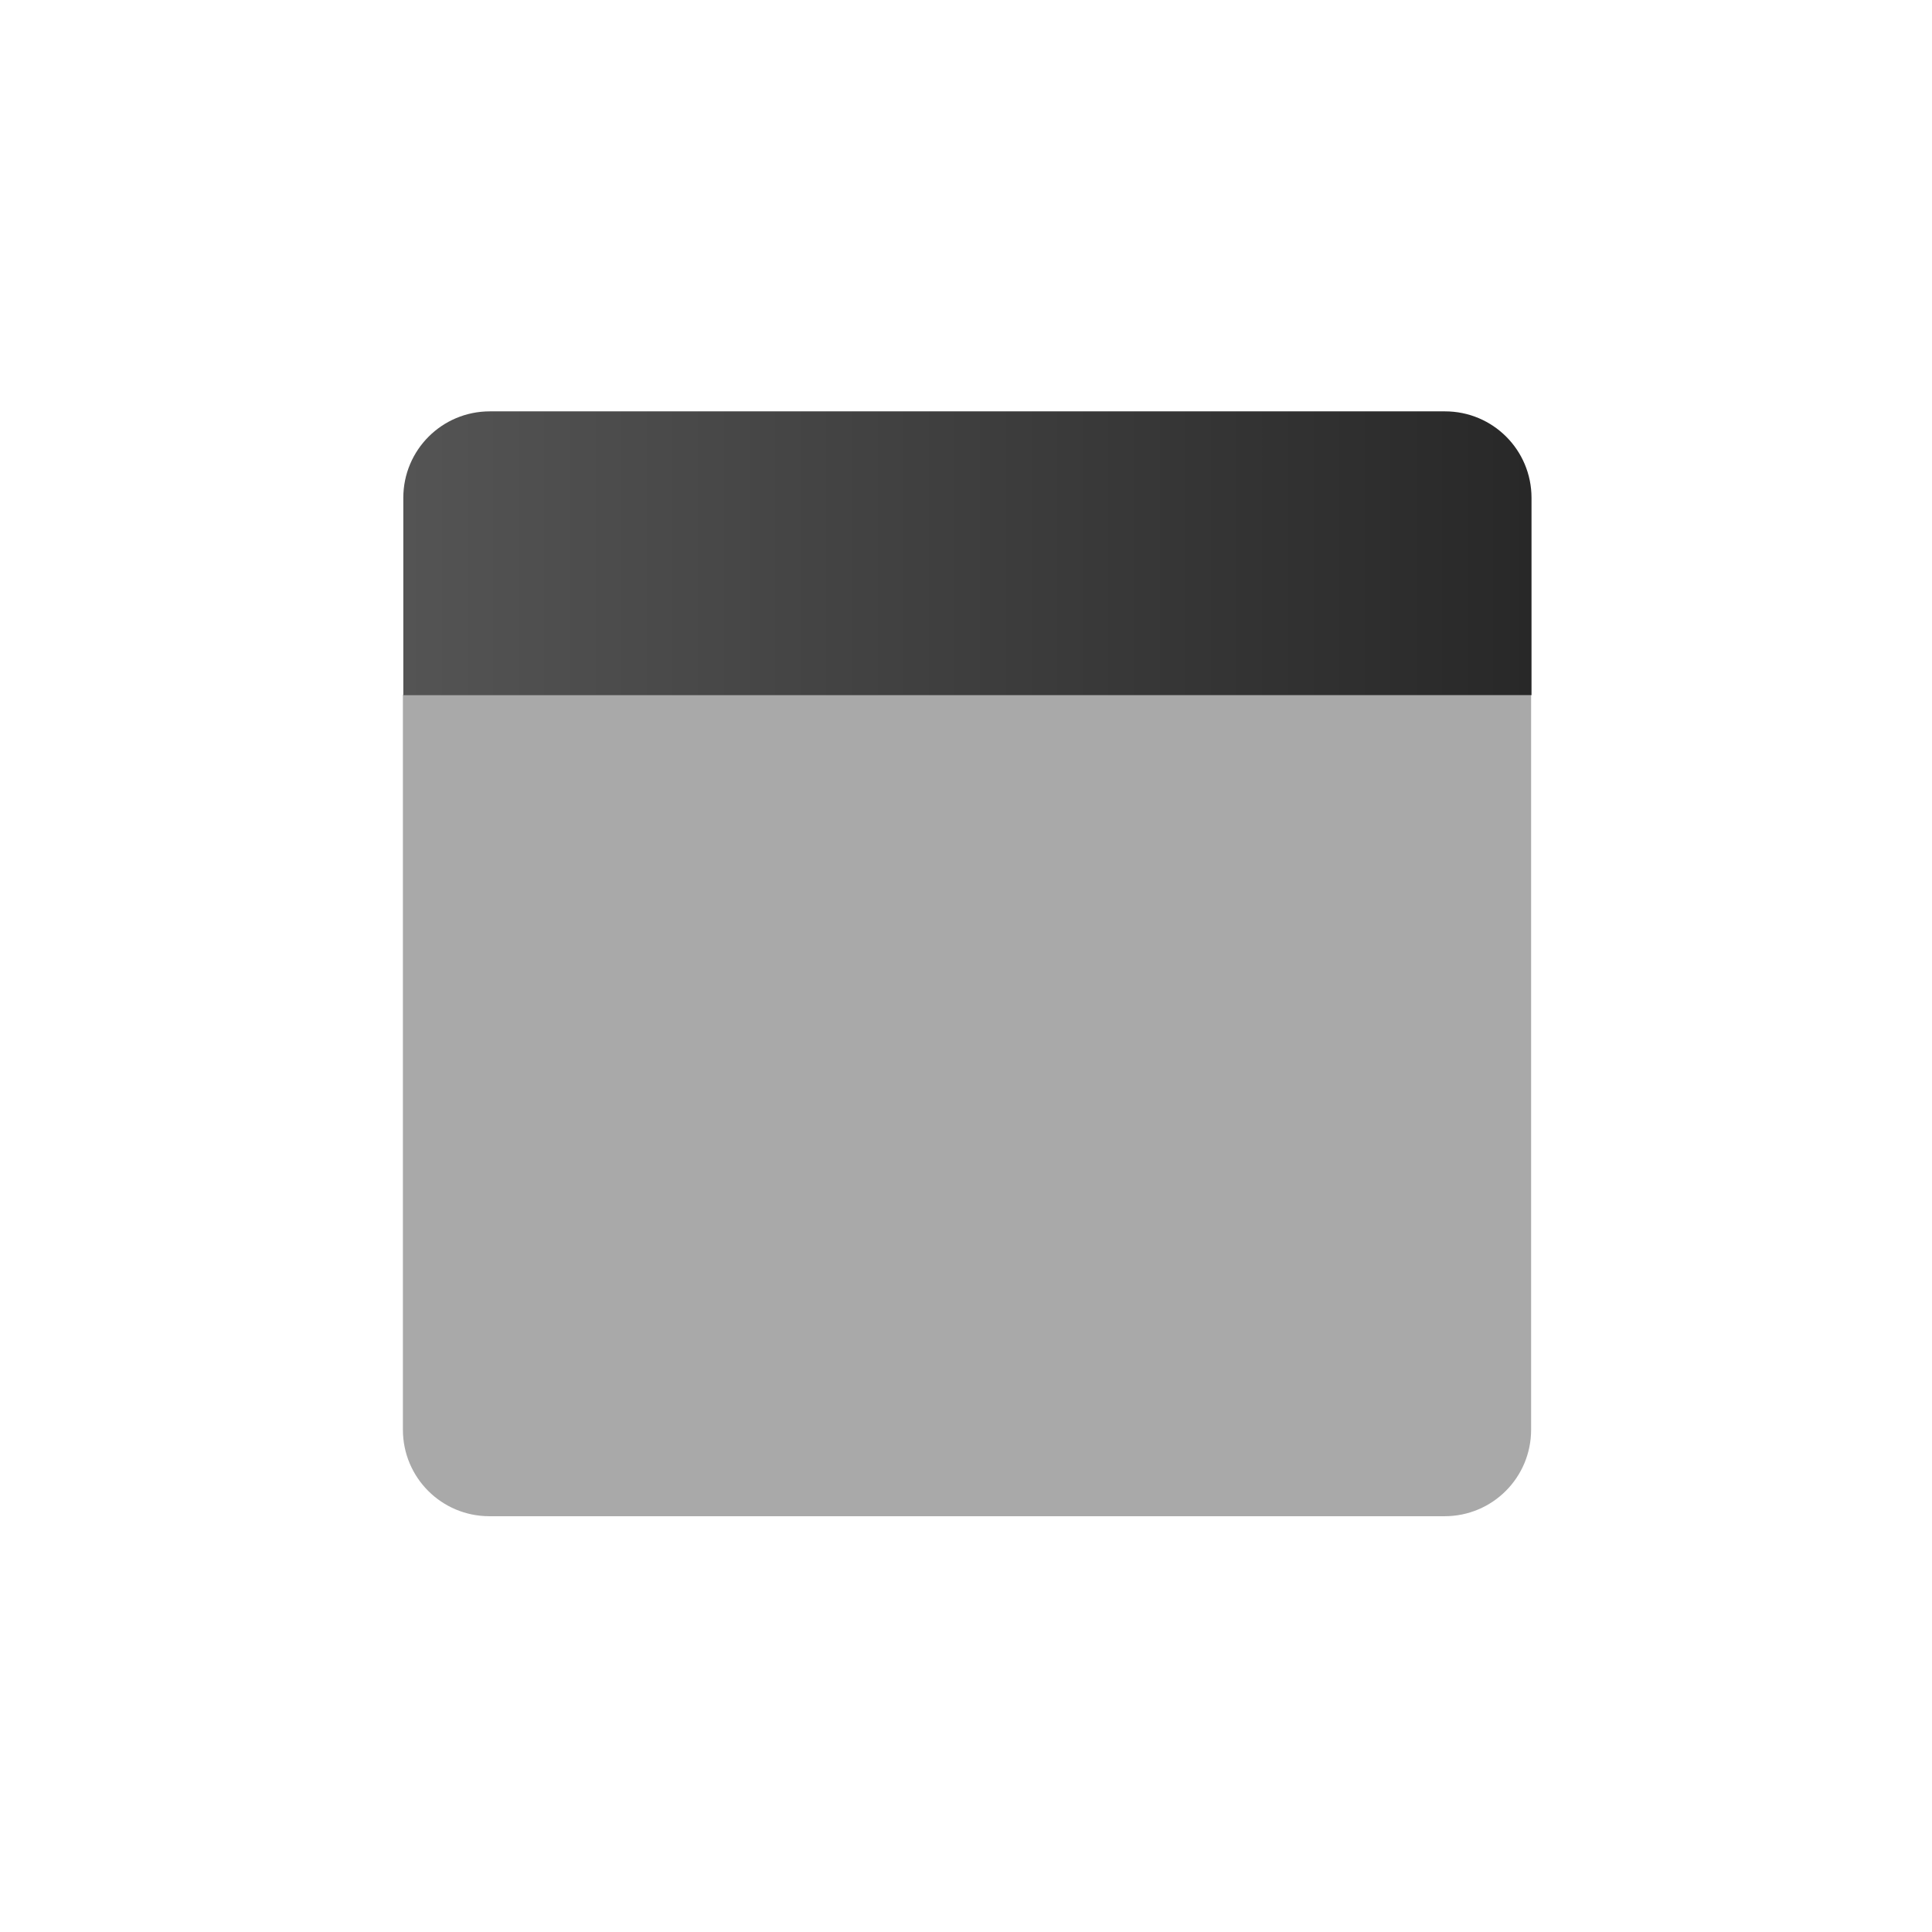
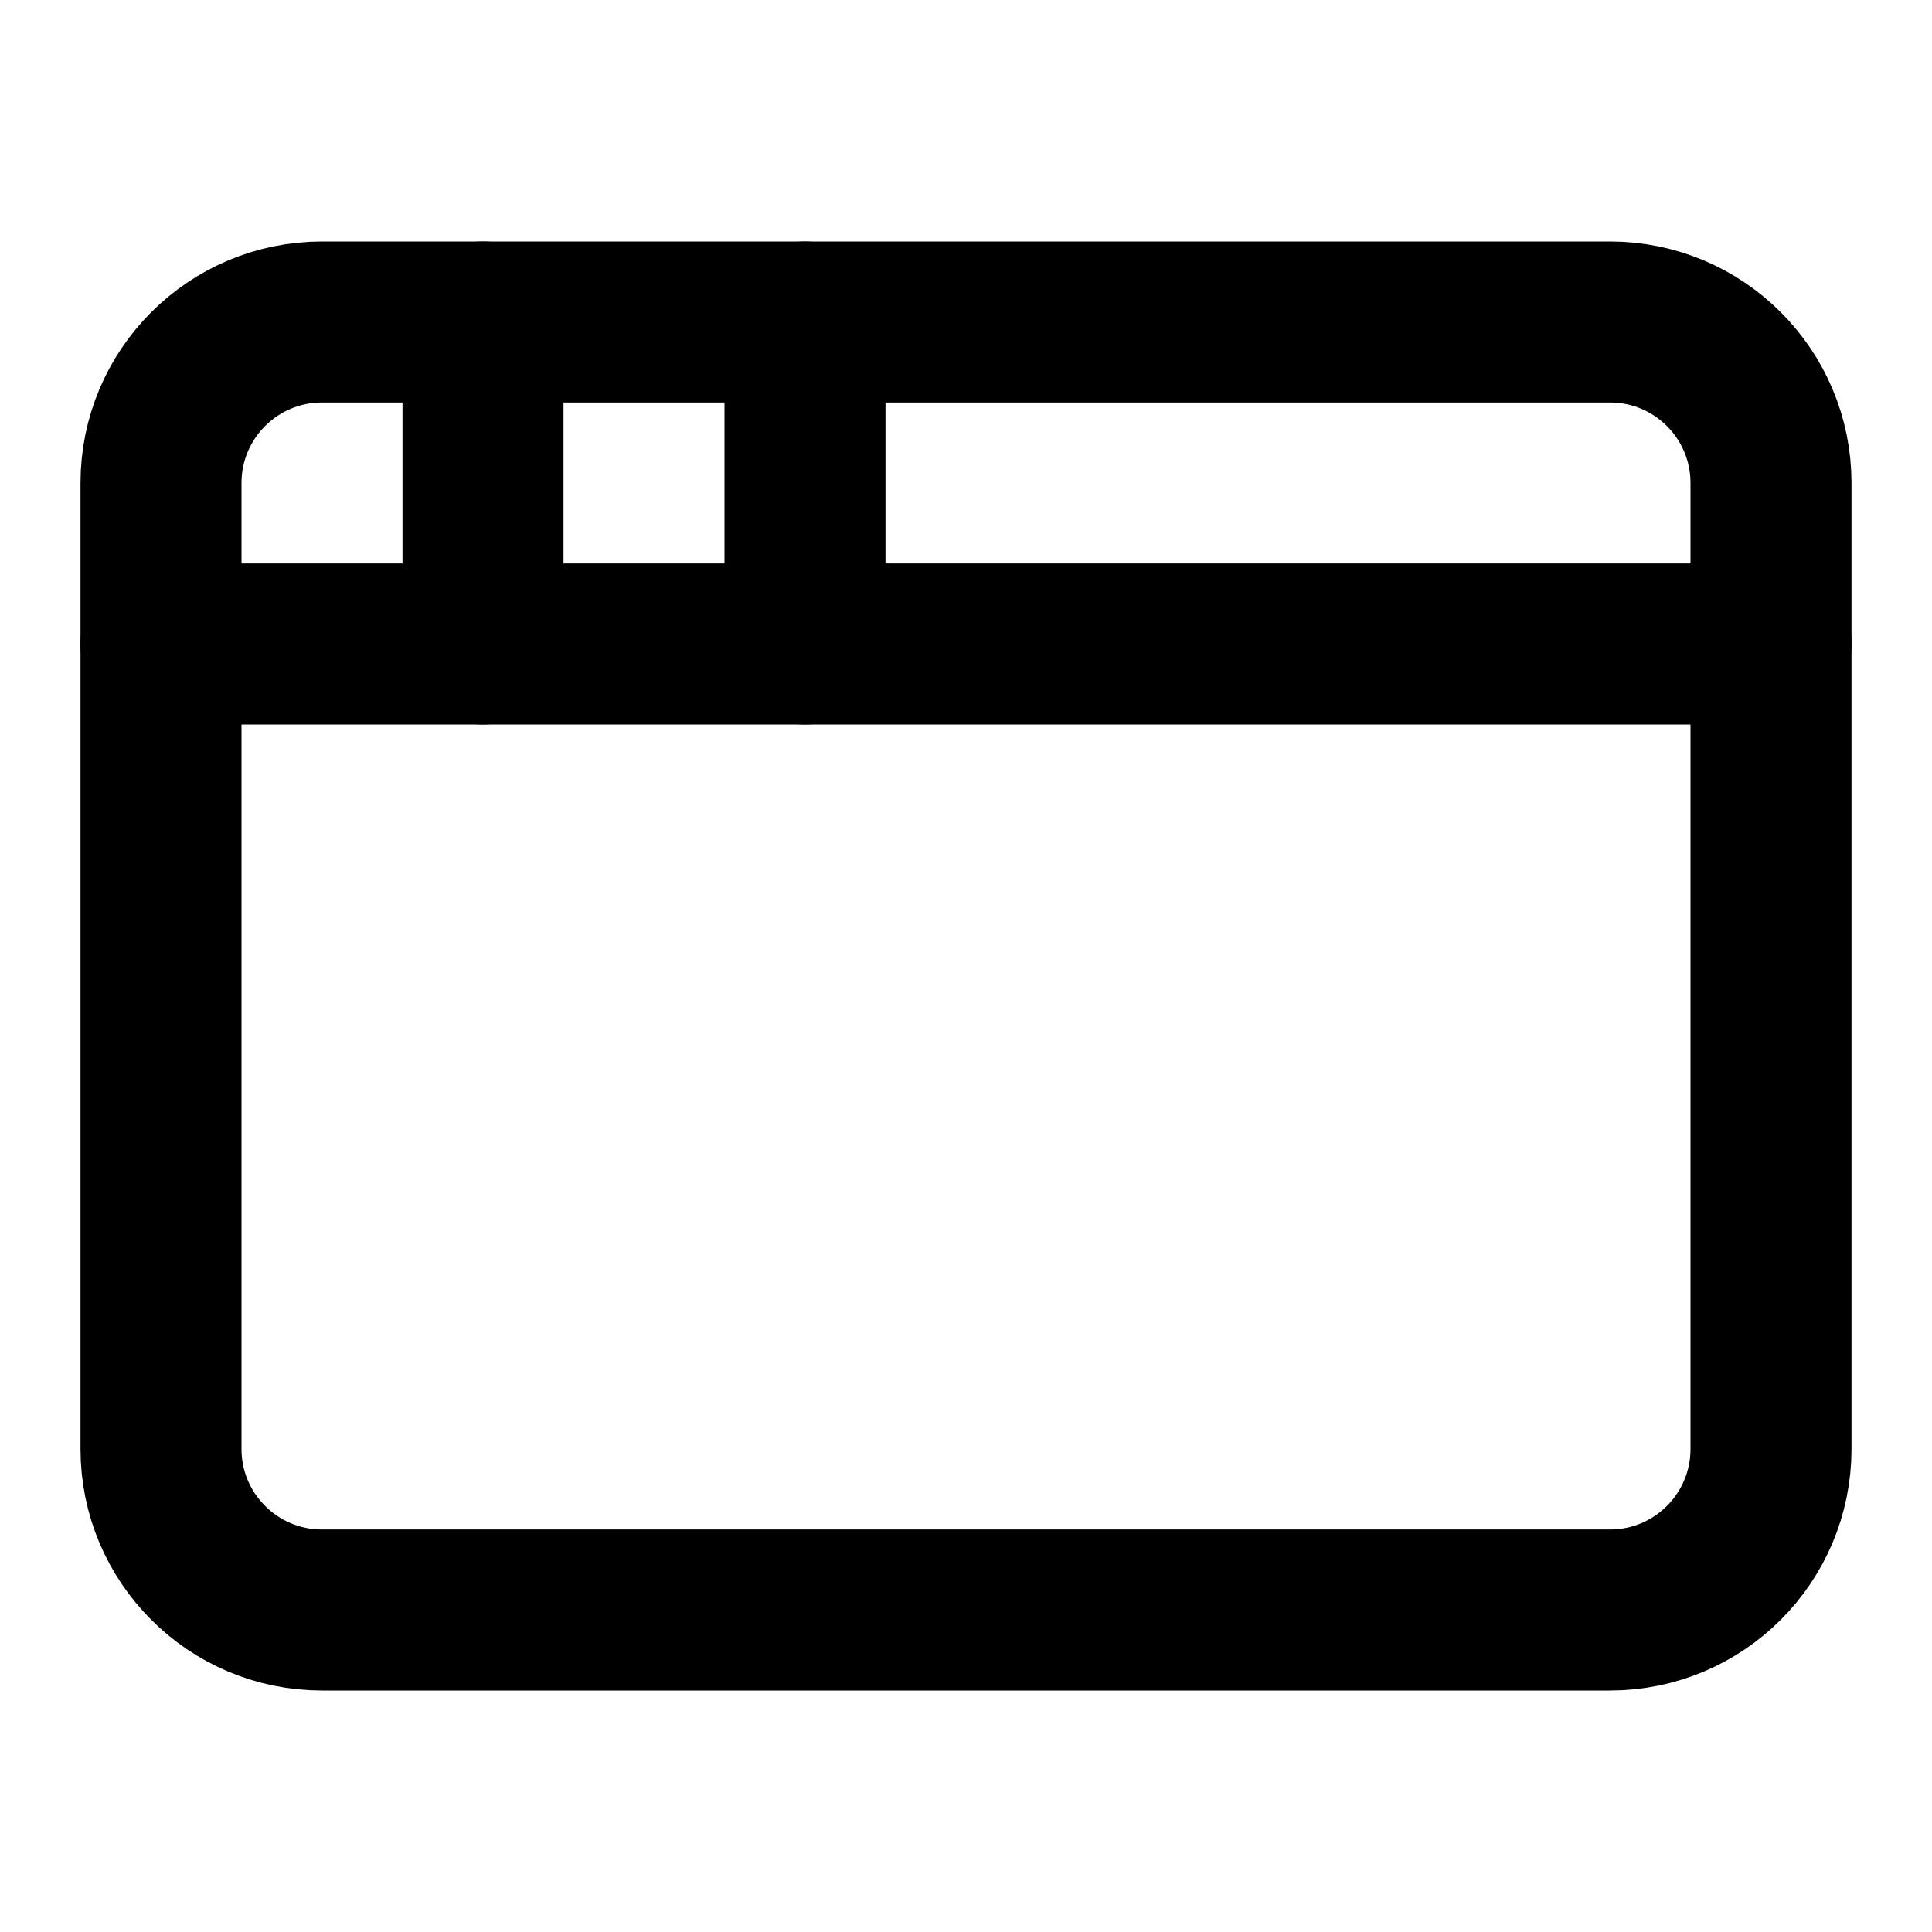
- <svg xmlns="http://www.w3.org/2000/svg" id="Layer_1" version="1.1" viewBox="0 0 48 48">
-   <defs>
-     <linearGradient id="linear-gradient" x1="10.02" y1="36.25" x2="38.05" y2="36.25" gradientTransform="translate(0 50) scale(1 -1)" gradientUnits="userSpaceOnUse">
-       <stop offset="0" stop-color="#545454" />
-       <stop offset="1" stop-color="#282828" />
-     </linearGradient>
-   </defs>
-   <path d="M12.17,10.22h23.73c1.19,0,2.15.96,2.15,2.15v4.9H10.02v-4.9c0-1.19.96-2.15,2.15-2.15Z" fill="url(#linear-gradient)" />
-   <path d="M35.89,37.67H12.16c-1.19,0-2.15-.96-2.15-2.15v-18.26h28.03v18.26c0,1.19-.96,2.15-2.15,2.15Z" fill="#282828" isolation="isolate" opacity=".4" />
+ <svg xmlns="http://www.w3.org/2000/svg" width="24" height="24" viewBox="0 0 24 24" fill="none" stroke="currentColor" stroke-width="2" stroke-linecap="round" stroke-linejoin="round" class="lucide lucide-app-window-icon lucide-app-window">
+   <rect x="2" y="4" width="20" height="16" rx="2" />
+   <path d="M10 4v4" />
+   <path d="M2 8h20" />
+   <path d="M6 4v4" />
</svg>
